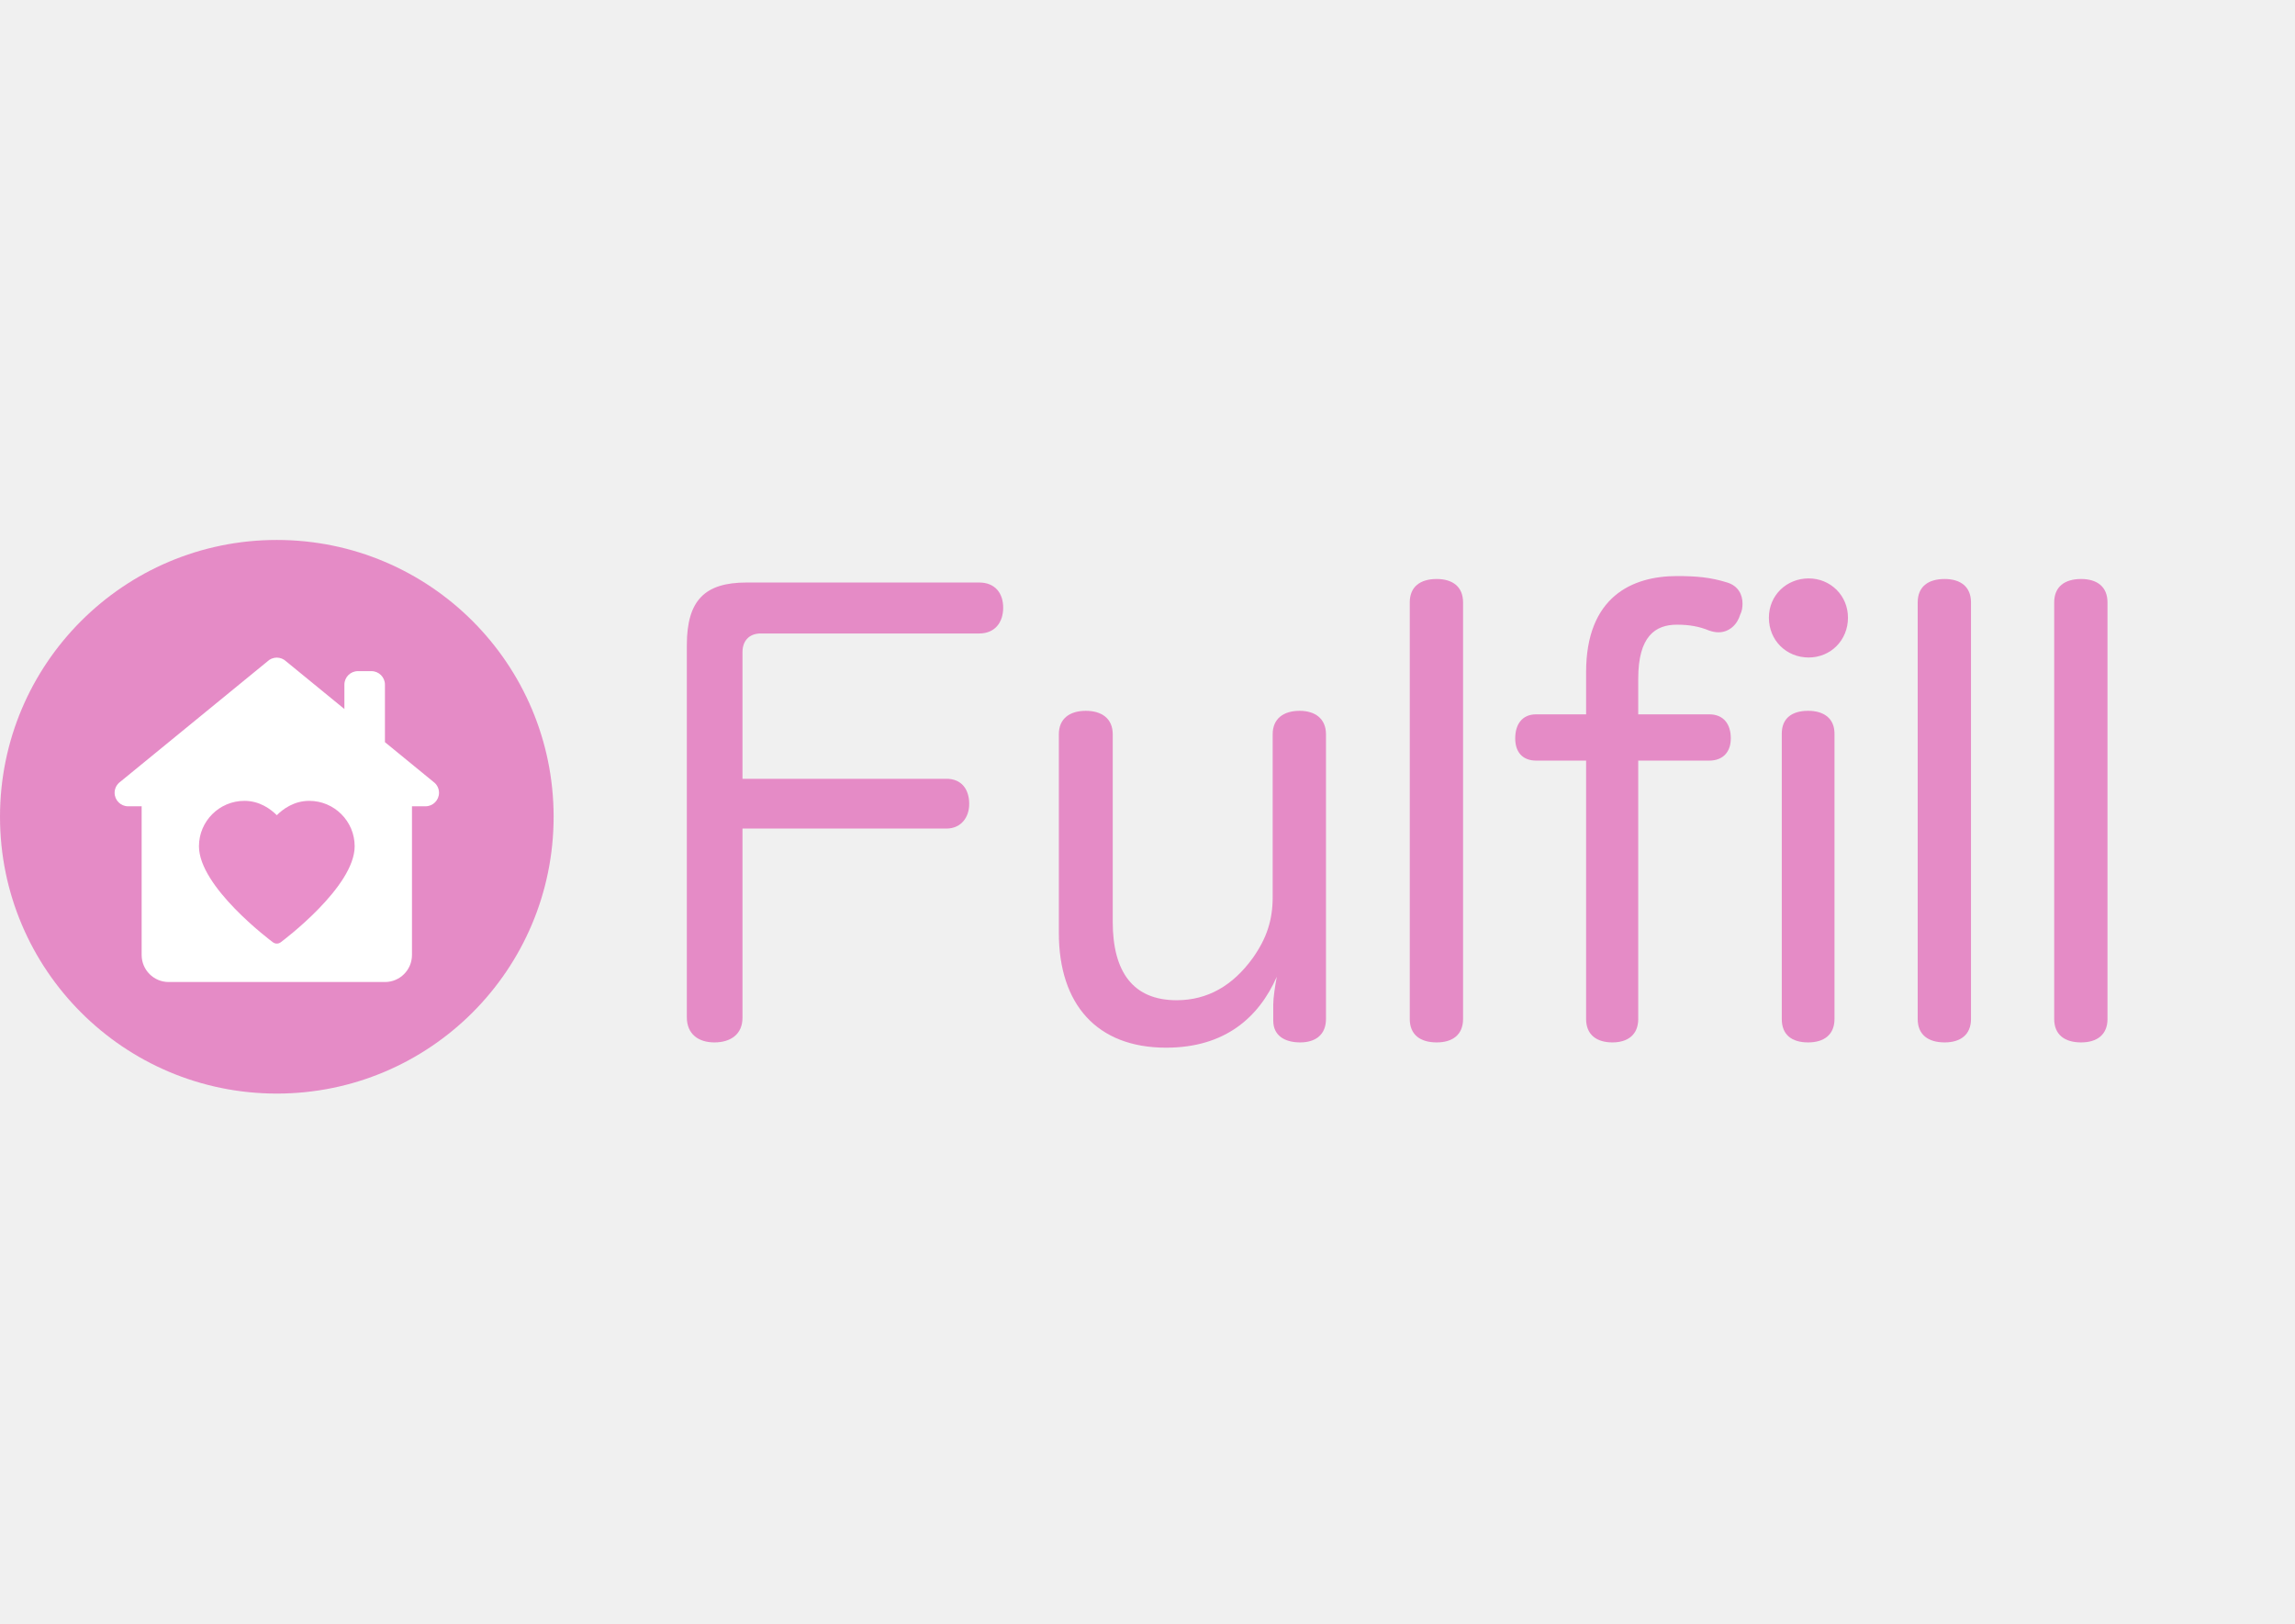
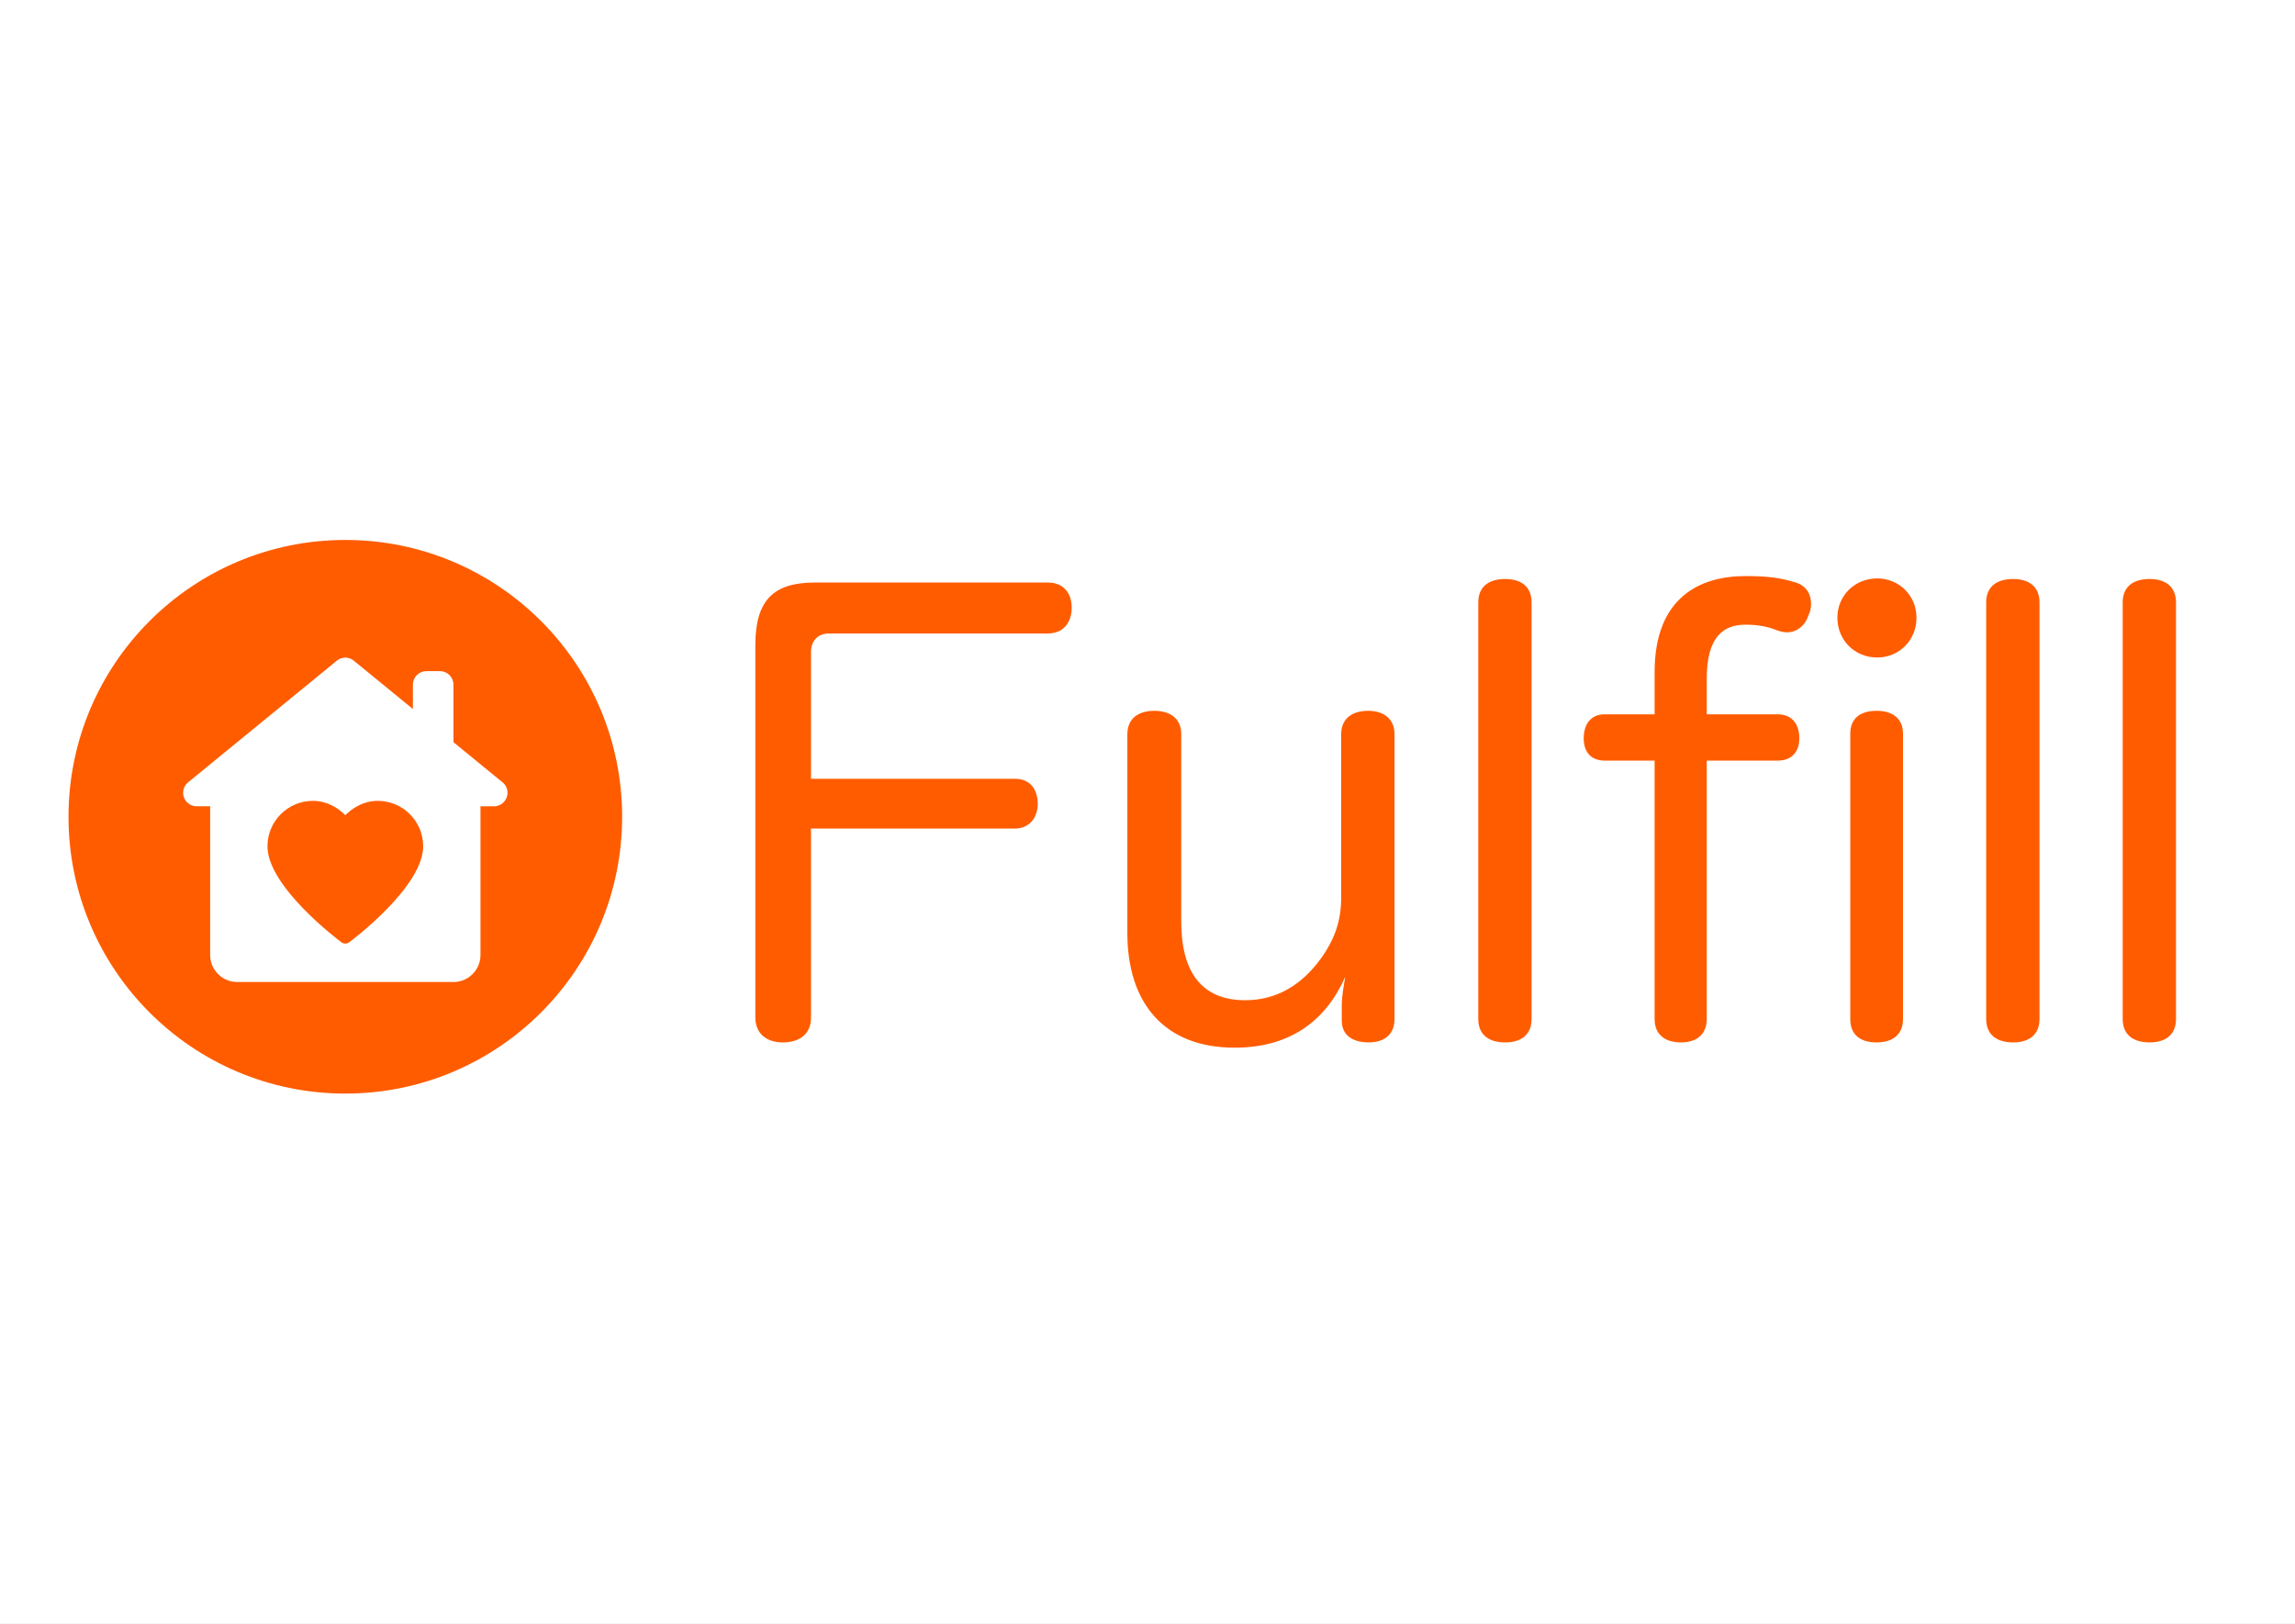
<svg xmlns="http://www.w3.org/2000/svg" xmlns:ns1="http://vectornator.io" style="fill-rule:evenodd;clip-rule:evenodd;stroke-linecap:round;stroke-linejoin:round;" xml:space="preserve" version="1.1" viewBox="0 0 3370.82 2384.24">
  <defs />
+   <g id="レイヤー 3" ns1:layerName="レイヤー 3">
+     <path d="M0+0L3370.82+0L3370.82+2384.23L0+2384.23L0+0Z" opacity="1" fill="#ffffff" />
+   </g>
  <g id="レイヤー 1" ns1:layerName="レイヤー 1">
-     <path d="M0+1199.6C0+975.058+182.028+793.034+406.571+793.034C631.113+793.034+813.141+975.058+813.141+1199.6C813.141+1424.13+631.113+1606.16+406.571+1606.16C182.028+1606.16+0+1424.13+0+1199.6Z" fill-opacity="0.76" fill="#e26cba" opacity="1" />
-     <path d="M406.572+965.854C401.383+965.855+396.401+967.887+392.691+971.515L176.14+1148.63C175.89+1148.82+175.644+1149.01+175.403+1149.21L174.667+1149.83L174.667+1149.87C170.642+1153.62+168.353+1158.87+168.346+1164.37C168.346+1175.34+177.235+1184.22+188.199+1184.22L208.051+1184.22L208.051+1402.59C208.051+1424.53+225.818+1442.3+247.755+1442.3L565.39+1442.3C587.326+1442.3+605.094+1424.53+605.094+1402.59L605.094+1184.22L624.946+1184.22C635.91+1184.22+644.799+1175.34+644.799+1164.37C644.803+1158.86+642.513+1153.59+638.478+1149.83L638.168+1149.6C637.733+1149.2+637.28+1148.83+636.811+1148.47L565.39+1090.04L565.39+1005.56C565.39+994.6+556.496+985.706+545.538+985.706L525.685+985.706C514.727+985.706+505.833+994.6+505.833+1005.56L505.833+1041.35L420.027+971.166C416.37+967.767+411.566+965.87+406.572+965.854Z" opacity="1" fill="#ffffff" />
-     <path d="M406.572+1385.85C404.571+1385.85+402.57+1385.22+400.884+1383.97C396.453+1380.67+292.224+1302.41+292.224+1242.92C292.224+1206.15+322.155+1176.22+358.927+1176.22C381.397+1176.22+397.634+1188.34+406.572+1197.3C415.511+1188.34+431.748+1176.22+454.218+1176.22C490.99+1176.22+520.921+1206.14+520.921+1242.92C520.921+1302.41+416.692+1380.67+412.261+1383.98C410.575+1385.22+408.574+1385.85+406.572+1385.85Z" fill-opacity="0.76" fill="#e26cba" opacity="1" />
+     <path d="M100.625+1199.6C100.625+975.058+282.653+793.034+507.196+793.034C731.739+793.034+913.767+975.058+913.767+1199.6C913.767+1424.13+731.739+1606.16+507.196+1606.16C282.653+1606.16+100.625+1424.13+100.625+1199.6Z" opacity="1" fill="#ff5c00" />
+     <path d="M507.198+965.854C502.009+965.855+497.026+967.887+493.317+971.515L276.765+1148.63C276.515+1148.82+276.269+1149.01+276.028+1149.21L275.292+1149.83L275.292+1149.87C271.267+1153.62+268.978+1158.87+268.972+1164.37C268.972+1175.34+277.86+1184.22+288.824+1184.22L308.676+1184.22L308.676+1402.59C308.676+1424.53+326.444+1442.3+348.38+1442.3L666.015+1442.3C687.952+1442.3+705.719+1424.53+705.719+1402.59L705.719+1184.22L725.572+1184.22C736.536+1184.22+745.424+1175.34+745.424+1164.37C745.428+1158.86+743.138+1153.59+739.104+1149.83L738.793+1149.6C738.358+1149.2+737.905+1148.83+737.436+1148.47L666.015+1090.04L666.015+1005.56C666.015+994.6+657.121+985.706+646.163+985.706L626.311+985.706C615.352+985.706+606.459+994.6+606.459+1005.56L606.459+1041.35L520.652+971.166C516.995+967.767+512.191+965.87+507.198+965.854Z" opacity="1" fill="#ffffff" />
+     <path d="M507.198+1385.85C505.197+1385.85+503.196+1385.22+501.509+1383.97C497.078+1380.67+392.849+1302.41+392.849+1242.92C392.849+1206.15+422.78+1176.22+459.553+1176.22C482.022+1176.22+498.259+1188.34+507.198+1197.3C516.136+1188.34+532.373+1176.22+554.843+1176.22C591.616+1176.22+621.546+1206.14+621.546+1242.92C621.546+1302.41+517.318+1380.67+512.887+1383.98C511.2+1385.22+509.199+1385.85+507.198+1385.85Z" opacity="1" fill="#ff5c00" />
  </g>
  <g id="レイヤー 2" ns1:layerName="レイヤー 2">
    <g opacity="1">
-       <path d="M1090.54+1216.93L1389.98+1216.93C1411.49+1216.93+1423.54+1200.58+1423.54+1180.79C1423.54+1159.28+1412.35+1143.79+1389.98+1143.79L1090.54+1143.79L1090.54+957.937C1090.54+940.728+1100.86+930.403+1117.21+930.403L1438.17+930.403C1461.4+930.403+1473.45+914.054+1473.45+892.543C1473.45+871.032+1461.4+855.544+1438.17+855.544L1096.56+855.544C1035.47+855.544+1008.79+881.357+1008.79+947.612L1008.79+1494C1008.79+1518.95+1026+1531+1049.24+1531C1073.33+1531+1090.54+1518.95+1090.54+1494.86L1090.54+1216.93Z" fill-opacity="0.76" fill="#e26cba" opacity="1" />
-       <path d="M1555.19+1370.09C1555.19+1475.07+1611.12+1538.74+1712.66+1538.74C1798.7+1538.74+1848.61+1494.86+1875.29+1434.63C1872.7+1448.39+1870.12+1465.6+1870.12+1475.07L1870.12+1499.16C1870.12+1520.67+1886.47+1531+1909.7+1531C1932.08+1531+1947.56+1519.81+1947.56+1496.58L1947.56+1078.4C1947.56+1055.17+1931.22+1043.98+1908.84+1043.98C1885.61+1043.98+1869.26+1055.17+1869.26+1078.4L1869.26+1317.61C1869.26+1351.16+1860.66+1377.84+1840.01+1407.09C1810.75+1447.53+1773.75+1469.04+1728.15+1469.04C1664.47+1469.04+1634.35+1427.74+1634.35+1353.74L1634.35+1078.4C1634.35+1055.17+1618.01+1043.98+1594.77+1043.98C1571.54+1043.98+1555.19+1055.17+1555.19+1078.4L1555.19+1370.09Z" fill-opacity="0.76" fill="#e26cba" opacity="1" />
-       <path d="M2070.61+1496.58C2070.61+1519.81+2086.1+1531+2110.19+1531C2133.43+1531+2148.91+1519.81+2148.91+1496.58L2148.91+884.799C2148.91+861.567+2133.43+850.381+2110.19+850.381C2086.1+850.381+2070.61+861.567+2070.61+884.799L2070.61+1496.58Z" fill-opacity="0.76" fill="#e26cba" opacity="1" />
-       <path d="M2329.61+1049.14L2256.47+1049.14C2234.96+1049.14+2225.5+1064.63+2225.5+1084.42C2225.5+1104.21+2235.82+1117.12+2256.47+1117.12L2329.61+1117.12L2329.61+1496.58C2329.61+1519.81+2345.1+1531+2368.33+1531C2390.71+1531+2406.19+1519.81+2406.19+1496.58L2406.19+1117.12L2510.31+1117.12C2530.96+1117.12+2542.15+1104.21+2542.15+1084.42C2542.15+1063.77+2531.82+1049.14+2510.31+1049.14L2406.19+1049.14L2406.19+996.658C2406.19+934.705+2431.15+917.496+2462.98+917.496C2481.05+917.496+2495.68+920.077+2510.31+926.101C2515.47+927.821+2519.78+928.682+2524.08+928.682C2539.57+928.682+2551.61+917.496+2555.91+902.868C2558.5+897.706+2559.36+892.543+2559.36+886.52C2559.36+873.613+2553.33+860.706+2536.98+855.544C2512.03+847.8+2491.38+846.079+2462.98+846.079C2397.59+846.079+2329.61+876.194+2329.61+987.193L2329.61+1049.14ZM2617.01+1496.58C2617.01+1519.81+2631.64+1531+2655.73+1531C2678.96+1531+2694.45+1519.81+2694.45+1496.58L2694.45+1077.54C2694.45+1055.17+2678.96+1043.98+2655.73+1043.98C2631.64+1043.98+2617.01+1055.17+2617.01+1077.54L2617.01+1496.58ZM2656.59+849.52C2623.89+849.52+2598.08+874.474+2598.08+907.171C2598.08+940.728+2623.89+965.681+2656.59+965.681C2688.43+965.681+2714.24+940.728+2714.24+907.171C2714.24+874.474+2688.43+849.52+2656.59+849.52Z" fill-opacity="0.76" fill="#e26cba" opacity="1" />
-       <path d="M2816.64+1496.58C2816.64+1519.81+2832.12+1531+2856.22+1531C2879.45+1531+2894.94+1519.81+2894.94+1496.58L2894.94+884.799C2894.94+861.567+2879.45+850.381+2856.22+850.381C2832.12+850.381+2816.64+861.567+2816.64+884.799L2816.64+1496.58Z" fill-opacity="0.76" fill="#e26cba" opacity="1" />
-       <path d="M3017.13+1496.58C3017.13+1519.81+3032.61+1531+3056.71+1531C3079.94+1531+3095.43+1519.81+3095.43+1496.58L3095.43+884.799C3095.43+861.567+3079.94+850.381+3056.71+850.381C3032.61+850.381+3017.13+861.567+3017.13+884.799L3017.13+1496.58Z" fill-opacity="0.76" fill="#e26cba" opacity="1" />
+       <path d="M1191.16+1216.93L1490.61+1216.93C1512.12+1216.93+1524.17+1200.58+1524.17+1180.79C1524.17+1159.28+1512.98+1143.79+1490.61+1143.79L1191.16+1143.79L1191.16+957.937C1191.16+940.728+1201.49+930.403+1217.84+930.403L1538.79+930.403C1562.03+930.403+1574.07+914.054+1574.07+892.543C1574.07+871.032+1562.03+855.544+1538.79+855.544L1197.19+855.544C1136.09+855.544+1109.42+881.357+1109.42+947.612L1109.42+1494C1109.42+1518.95+1126.63+1531+1149.86+1531C1173.96+1531+1191.16+1518.95+1191.16+1494.86L1191.16+1216.93Z" opacity="1" fill="#ff5c00" />
+       <path d="M1655.82+1370.09C1655.82+1475.07+1711.75+1538.74+1813.28+1538.74C1899.33+1538.74+1949.24+1494.86+1975.91+1434.63C1973.33+1448.39+1970.75+1465.6+1970.75+1475.07L1970.75+1499.16C1970.75+1520.67+1987.1+1531+2010.33+1531C2032.7+1531+2048.19+1519.81+2048.19+1496.58L2048.19+1078.4C2048.19+1055.17+2031.84+1043.98+2009.47+1043.98C1986.24+1043.98+1969.89+1055.17+1969.89+1078.4L1969.89+1317.61C1969.89+1351.16+1961.28+1377.84+1940.63+1407.09C1911.38+1447.53+1874.38+1469.04+1828.77+1469.04C1765.1+1469.04+1734.98+1427.74+1734.98+1353.74L1734.98+1078.4C1734.98+1055.17+1718.63+1043.98+1695.4+1043.98C1672.17+1043.98+1655.82+1055.17+1655.82+1078.4L1655.82+1370.09Z" opacity="1" fill="#ff5c00" />
+       <path d="M2171.24+1496.58C2171.24+1519.81+2186.72+1531+2210.82+1531C2234.05+1531+2249.54+1519.81+2249.54+1496.58L2249.54+884.799C2249.54+861.567+2234.05+850.381+2210.82+850.381C2186.72+850.381+2171.24+861.567+2171.24+884.799L2171.24+1496.58Z" opacity="1" fill="#ff5c00" />
+       <path d="M2430.24+1049.14L2357.1+1049.14C2335.59+1049.14+2326.12+1064.63+2326.12+1084.42C2326.12+1104.21+2336.45+1117.12+2357.1+1117.12L2430.24+1117.12L2430.24+1496.58C2430.24+1519.81+2445.73+1531+2468.96+1531C2491.33+1531+2506.82+1519.81+2506.82+1496.58L2506.82+1117.12L2610.94+1117.12C2631.59+1117.12+2642.77+1104.21+2642.77+1084.42C2642.77+1063.77+2632.45+1049.14+2610.94+1049.14L2506.82+1049.14L2506.82+996.658C2506.82+934.705+2531.77+917.496+2563.61+917.496C2581.68+917.496+2596.31+920.077+2610.94+926.101C2616.1+927.821+2620.4+928.682+2624.7+928.682C2640.19+928.682+2652.24+917.496+2656.54+902.868C2659.12+897.706+2659.98+892.543+2659.98+886.52C2659.98+873.613+2653.96+860.706+2637.61+855.544C2612.66+847.8+2592+846.079+2563.61+846.079C2498.21+846.079+2430.24+876.194+2430.24+987.193L2430.24+1049.14ZM2717.63+1496.58C2717.63+1519.81+2732.26+1531+2756.35+1531C2779.59+1531+2795.08+1519.81+2795.08+1496.58L2795.08+1077.54C2795.08+1055.17+2779.59+1043.98+2756.35+1043.98C2732.26+1043.98+2717.63+1055.17+2717.63+1077.54L2717.63+1496.58ZM2757.21+849.52C2724.52+849.52+2698.7+874.474+2698.7+907.171C2698.7+940.728+2724.52+965.681+2757.21+965.681C2789.05+965.681+2814.87+940.728+2814.87+907.171C2814.87+874.474+2789.05+849.52+2757.21+849.52Z" opacity="1" fill="#ff5c00" />
+       <path d="M2917.26+1496.58C2917.26+1519.81+2932.75+1531+2956.84+1531C2980.08+1531+2995.56+1519.81+2995.56+1496.58L2995.56+884.799C2995.56+861.567+2980.08+850.381+2956.84+850.381C2932.75+850.381+2917.26+861.567+2917.26+884.799L2917.26+1496.58Z" opacity="1" fill="#ff5c00" />
+       <path d="M3117.75+1496.58C3117.75+1519.81+3133.24+1531+3157.33+1531C3180.56+1531+3196.05+1519.81+3196.05+1496.58L3196.05+884.799C3196.05+861.567+3180.56+850.381+3157.33+850.381C3133.24+850.381+3117.75+861.567+3117.75+884.799L3117.75+1496.58Z" opacity="1" fill="#ff5c00" />
    </g>
  </g>
</svg>
